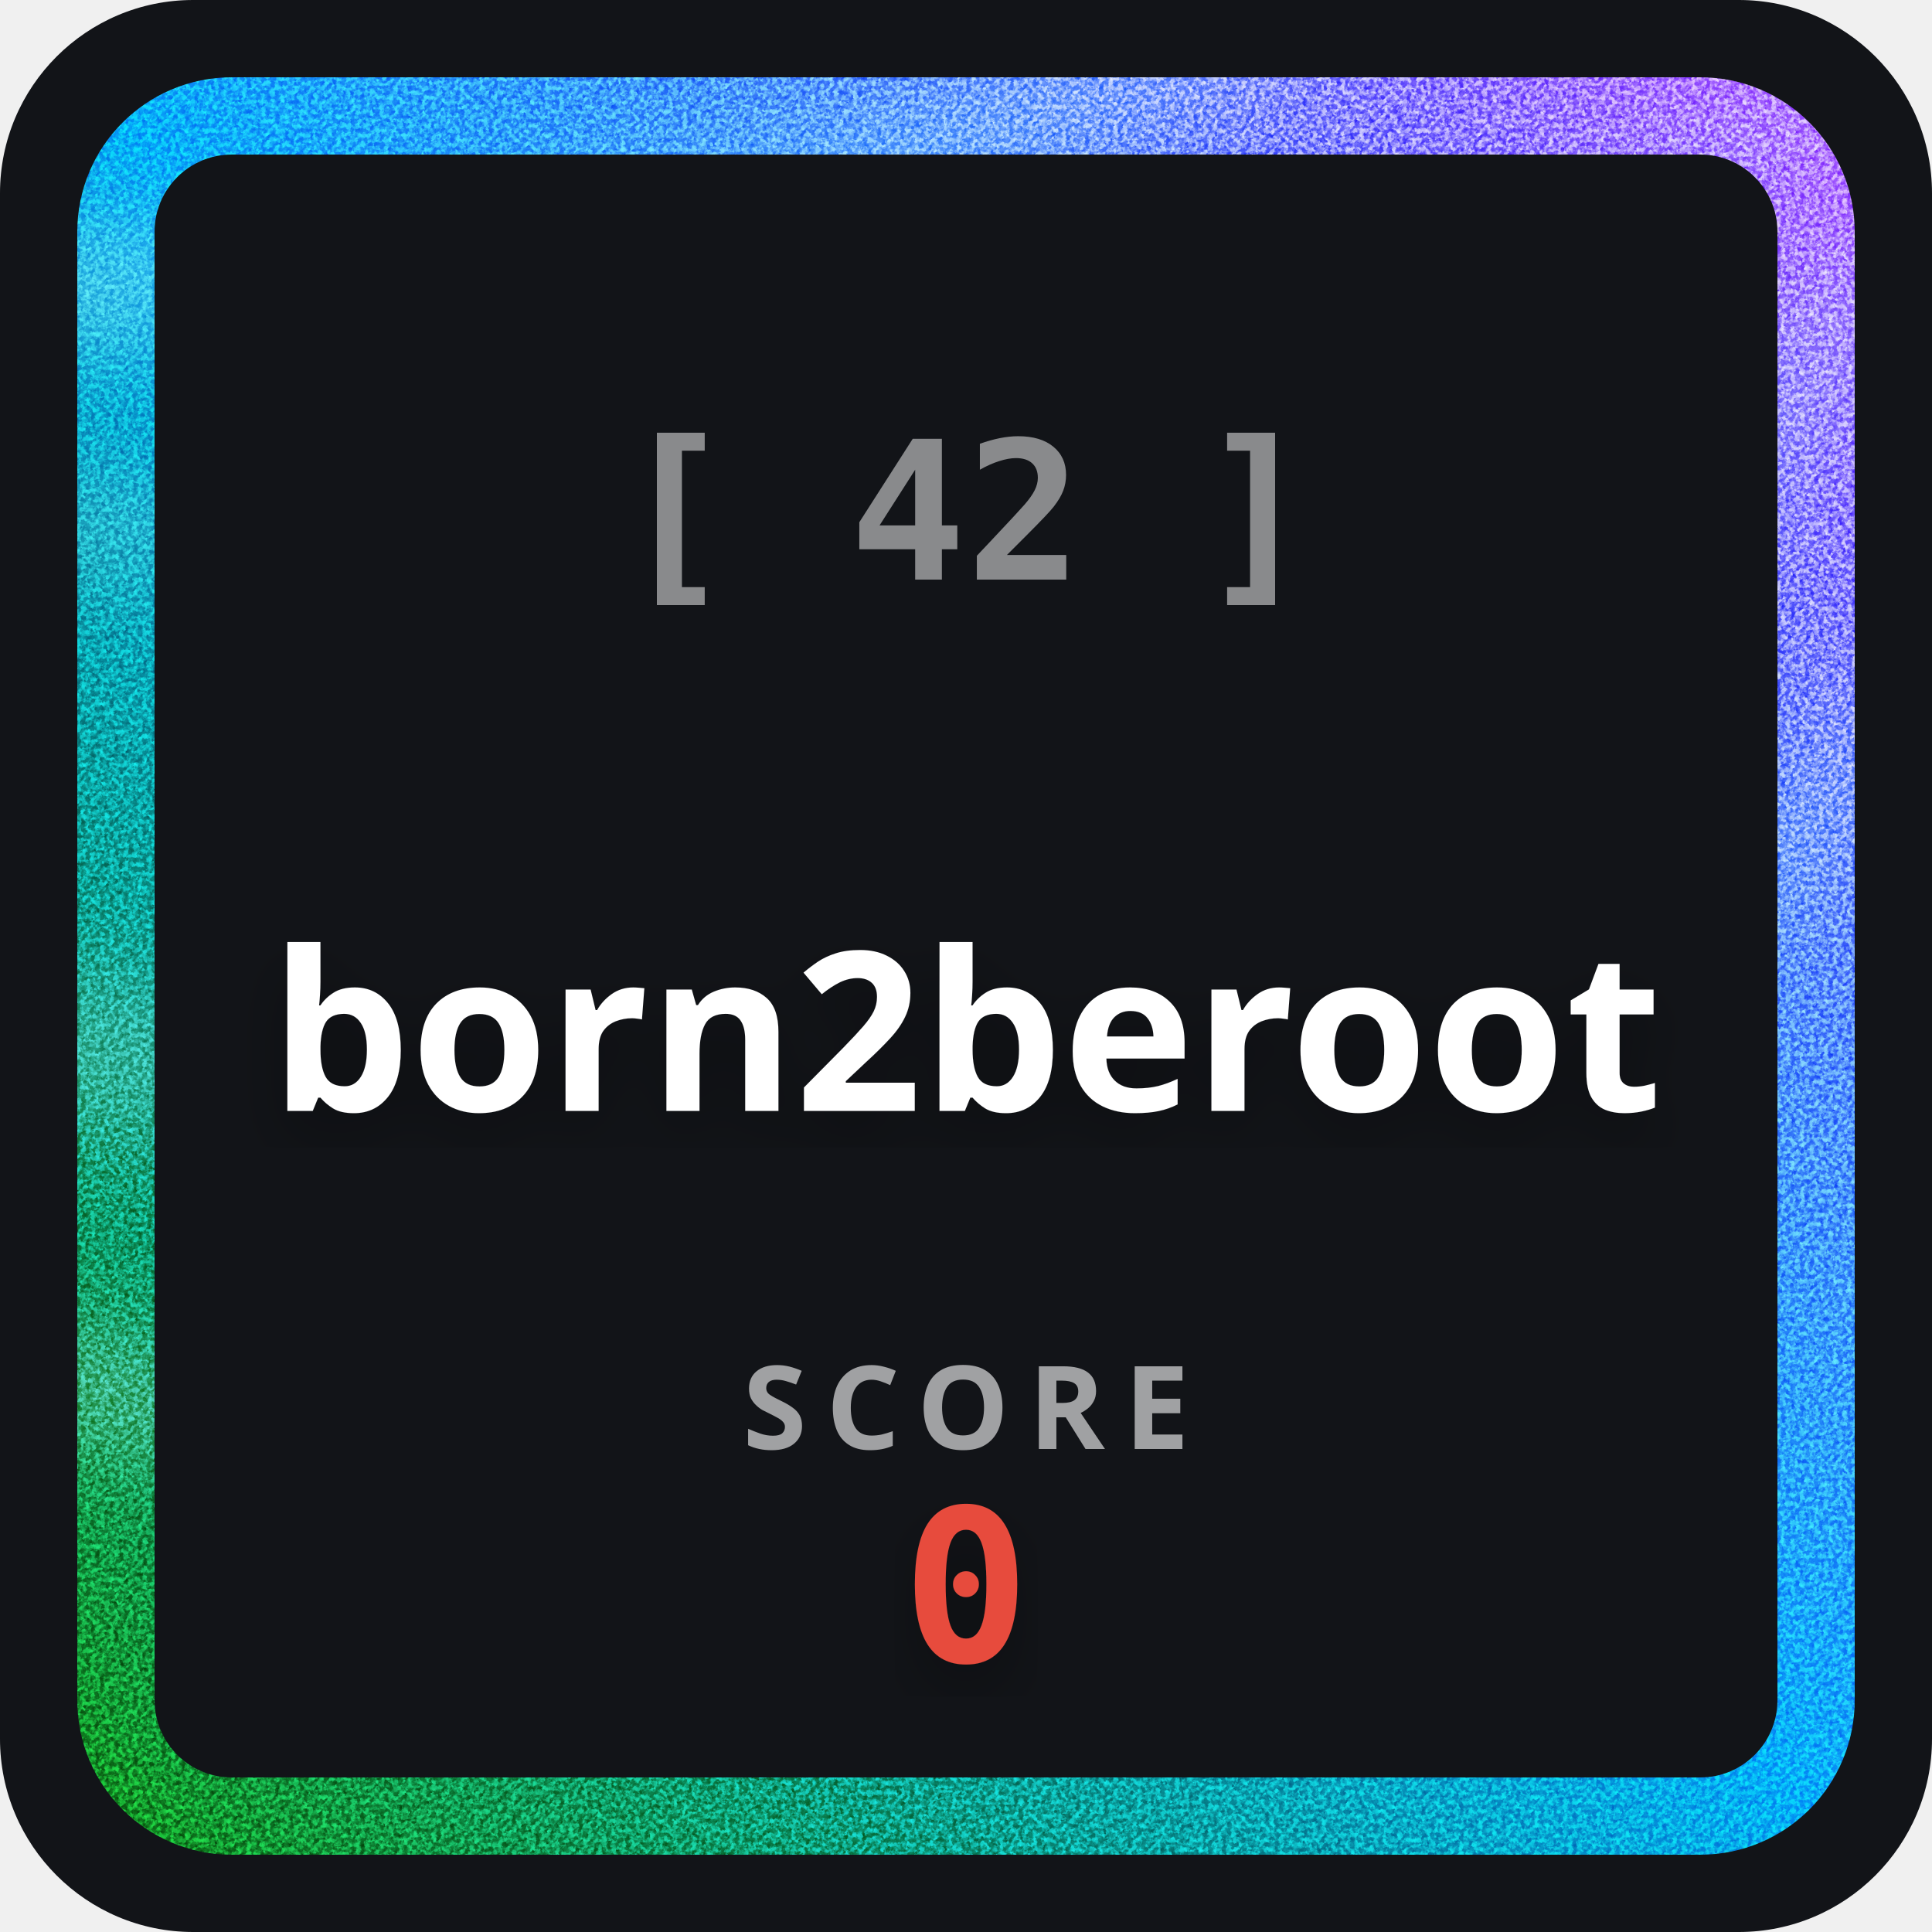
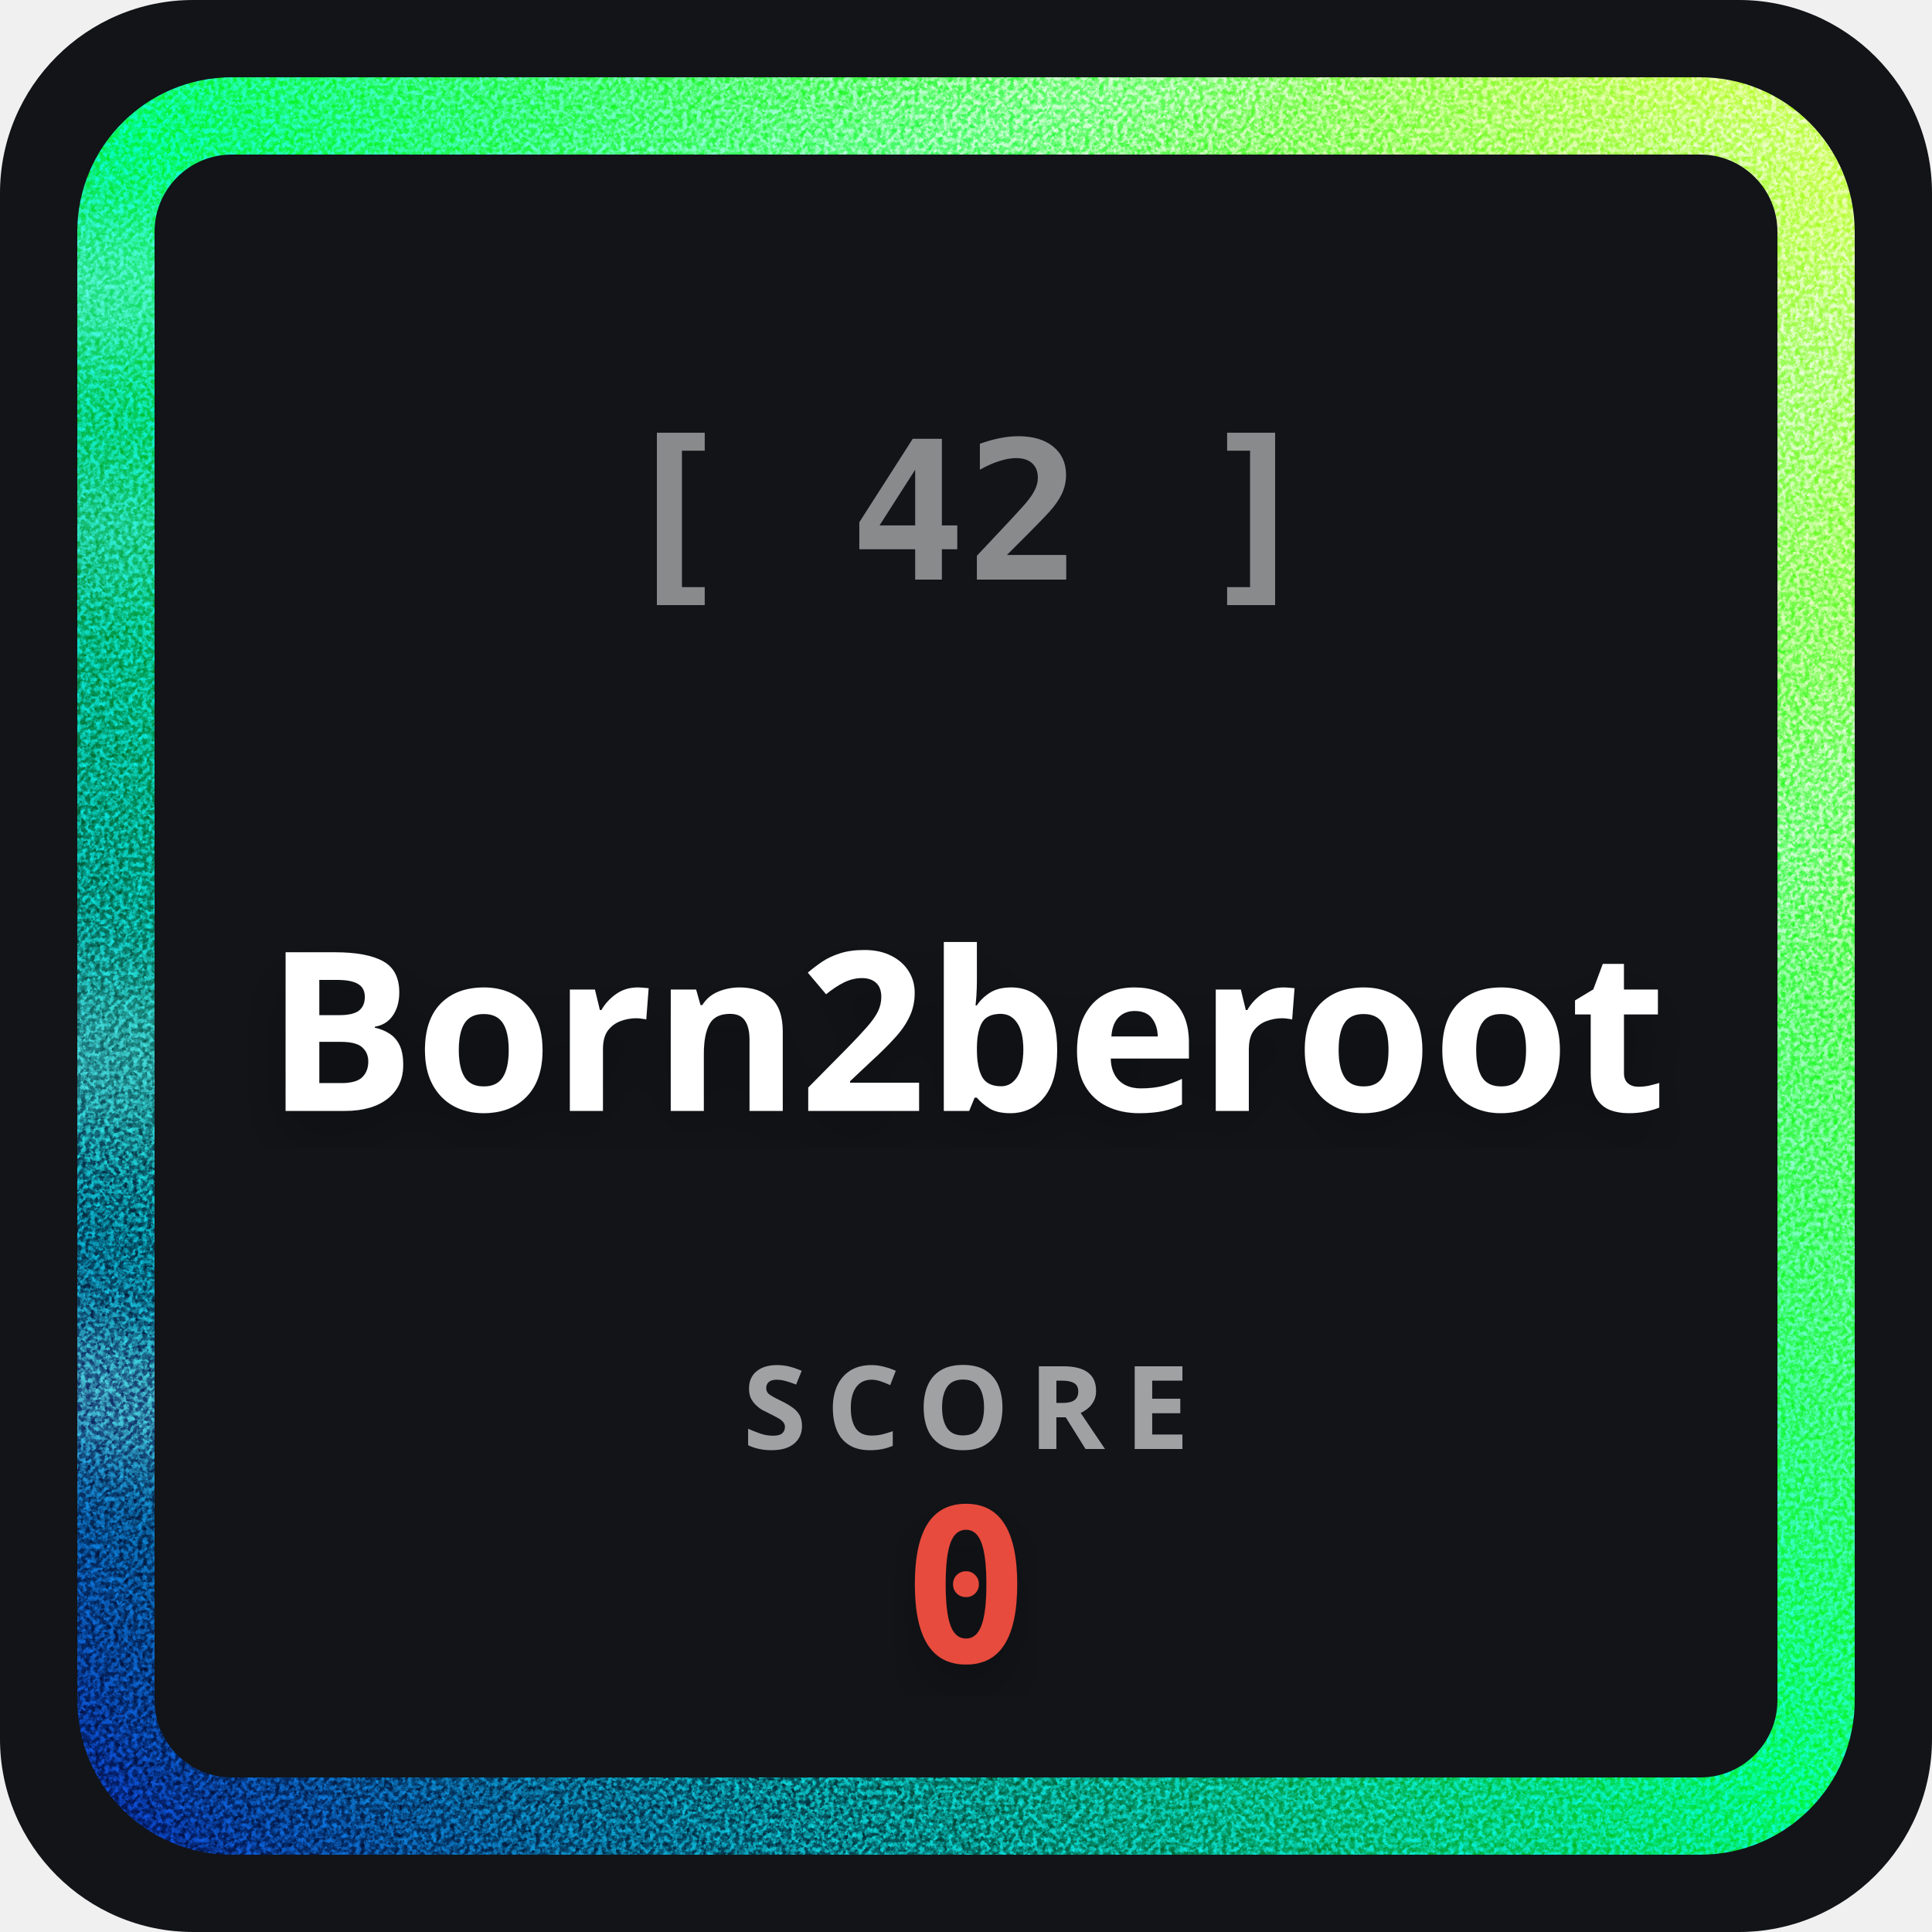
<svg xmlns="http://www.w3.org/2000/svg" width="200" height="200" viewBox="0 0 200 200">
  <defs>
    <filter id="f" width="140%" height="140%" x="-20%" y="-20%">
      <feDropShadow dx="0" dy="3" flood-color="#000" flood-opacity=".3" stdDeviation="3" />
    </filter>
    <filter id="d" width="140%" height="140%" x="-20%" y="-20%">
      <feGaussianBlur stdDeviation="20" />
    </filter>
    <filter id="b" width="120%" height="120%" x="-10%" y="-10%" color-interpolation-filters="sRGB">
      <feTurbulence baseFrequency=".51" numOctaves="3" result="noise" stitchTiles="stitch" type="fractalNoise" />
      <feColorMatrix in="noise" result="grayNoise" values="1 0 0 0 0 1 0 0 0 0 1 0 0 0 0 0 0 0 1 0" />
      <feComponentTransfer in="grayNoise" result="contrastyNoise">
        <feFuncR intercept="-1.5" slope="4" type="linear" />
        <feFuncG intercept="-1.5" slope="4" type="linear" />
        <feFuncB intercept="-1.5" slope="4" type="linear" />
        <feFuncA slope=".9" type="linear" />
      </feComponentTransfer>
      <feBlend in="contrastyNoise" in2="SourceGraphic" mode="overlay" />
    </filter>
    <linearGradient id="c" x1="0%" x2="100%" y1="100%" y2="0%">
-       <stop offset="0%" stop-color="#159107" />
-       <stop offset="50%" stop-color="#06aff8" />
-       <stop offset="100%" stop-color="#d165ff" />
+       <stop offset="0%" stop-color="#070e91" />
+       <stop offset="50%" stop-color="#06f87f" />
+       <stop offset="100%" stop-color="#f7ff65" />
    </linearGradient>
    <linearGradient id="e" x1="0%" x2="100%" y1="0%" y2="100%">
      <stop offset="0%" stop-color="#fff" />
      <stop offset="100%" stop-color="#8ff" stop-opacity="0" />
    </linearGradient>
    <mask id="a">
      <path d="M0 0h200v200H0z" />
      <rect width="176" height="176" x="12" y="12" fill="none" stroke="#fff" stroke-width="8" rx="12" />
    </mask>
  </defs>
  <rect width="200" height="200" fill="#121418" rx="20" />
  <g mask="url(#a)">
    <svg width="200" height="200" viewBox="0 0 800 800">
      <g filter="url(#b)">
        <rect width="100%" height="100%" fill="url(#c)" />
        <g fill="none" stroke="url(#e)" filter="url(#d)">
          <path stroke-width="40" d="M-100 100Q300 200 900-200" opacity=".9" />
          <path stroke-width="20" d="M-100 200Q400 300 900-50" opacity=".8" />
          <path stroke-width="60" d="M-100 400q500 200 1100-500" opacity=".5" />
          <path stroke-width="30" d="M-50 550Q500 750 1000 50" opacity=".8" />
        </g>
      </g>
    </svg>
  </g>
  <text x="100" y="60" fill="#fff" font-family="monospace" font-size="20" font-weight="bold" opacity=".5" text-anchor="middle">[ 42 ]</text>
  <text x="100" y="104" fill="#fff" filter="url(#f)" font-family="sans-serif" font-size="23" font-weight="900" text-anchor="middle">
-     <tspan x="100" dy="11">born2beroot</tspan>
+     <tspan x="100" dy="11">Born2beroot</tspan>
  </text>
  <text x="100" y="150" fill="#fff" font-family="sans-serif" font-size="12" font-weight="bold" letter-spacing="2" opacity=".6" text-anchor="middle">SCORE</text>
  <text x="100" y="172" fill="#e74c3c" filter="url(#f)" font-family="monospace" font-size="22" font-weight="bold" text-anchor="middle">0</text>
</svg>
